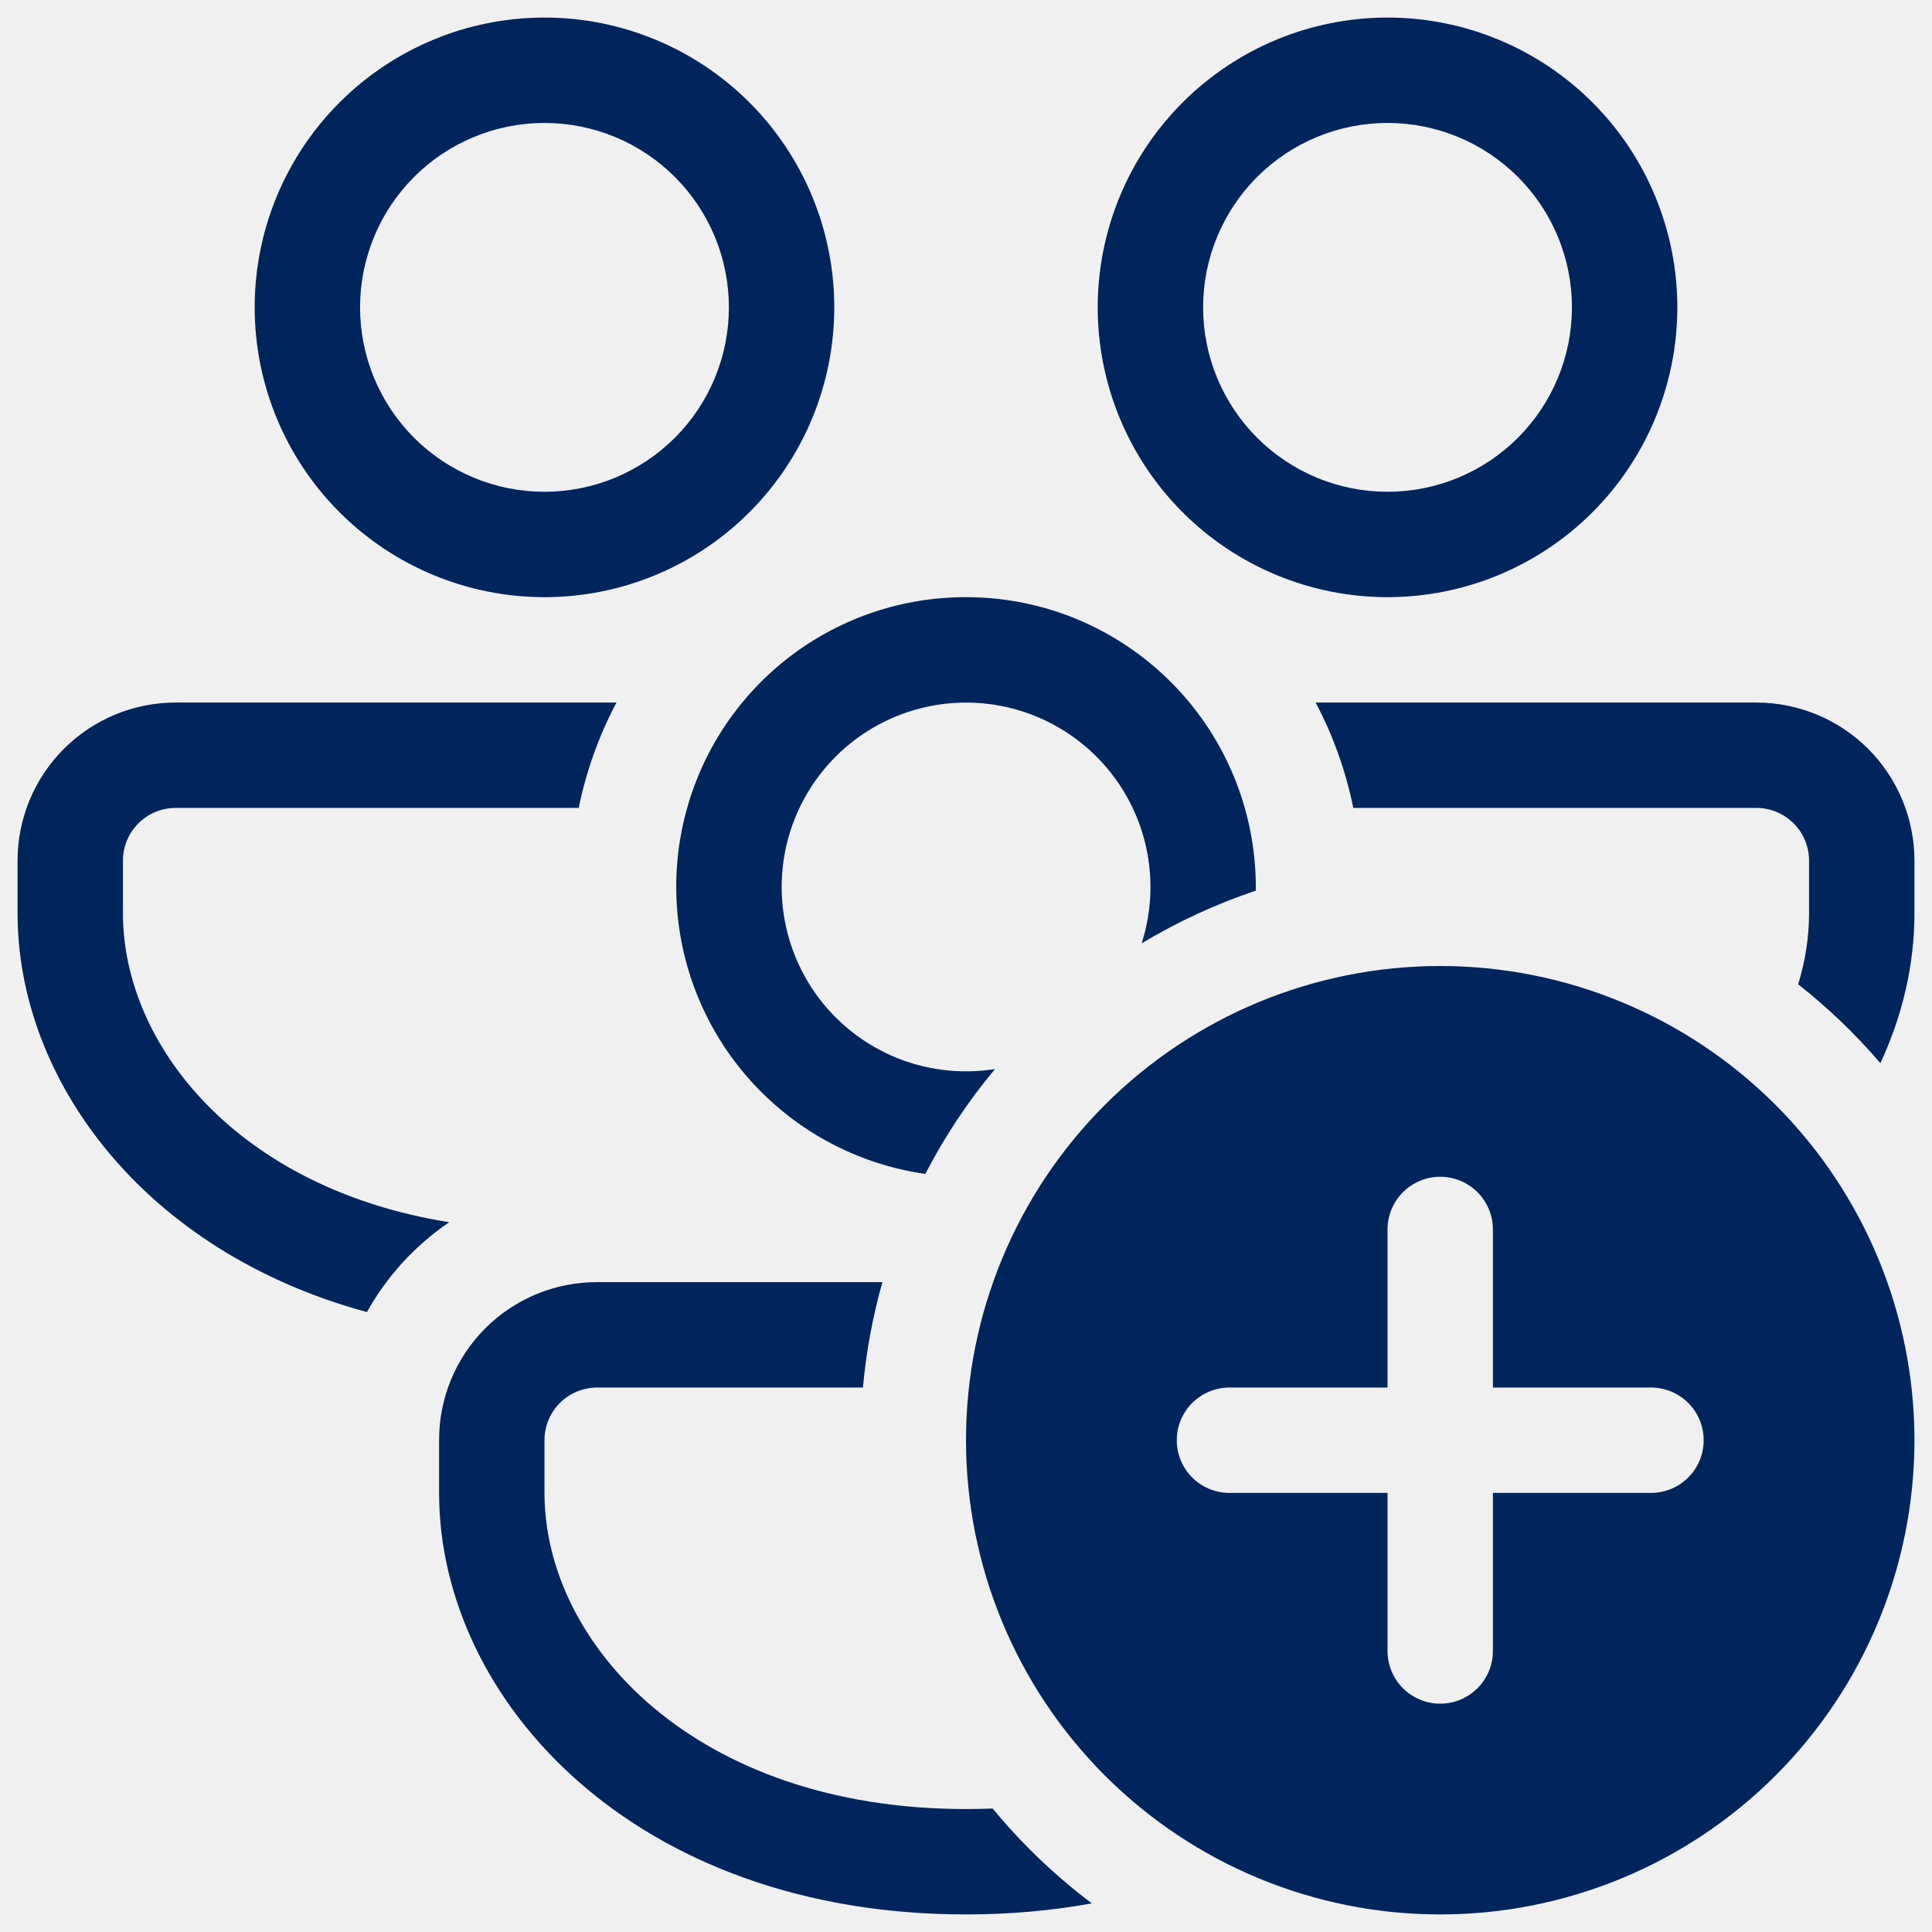
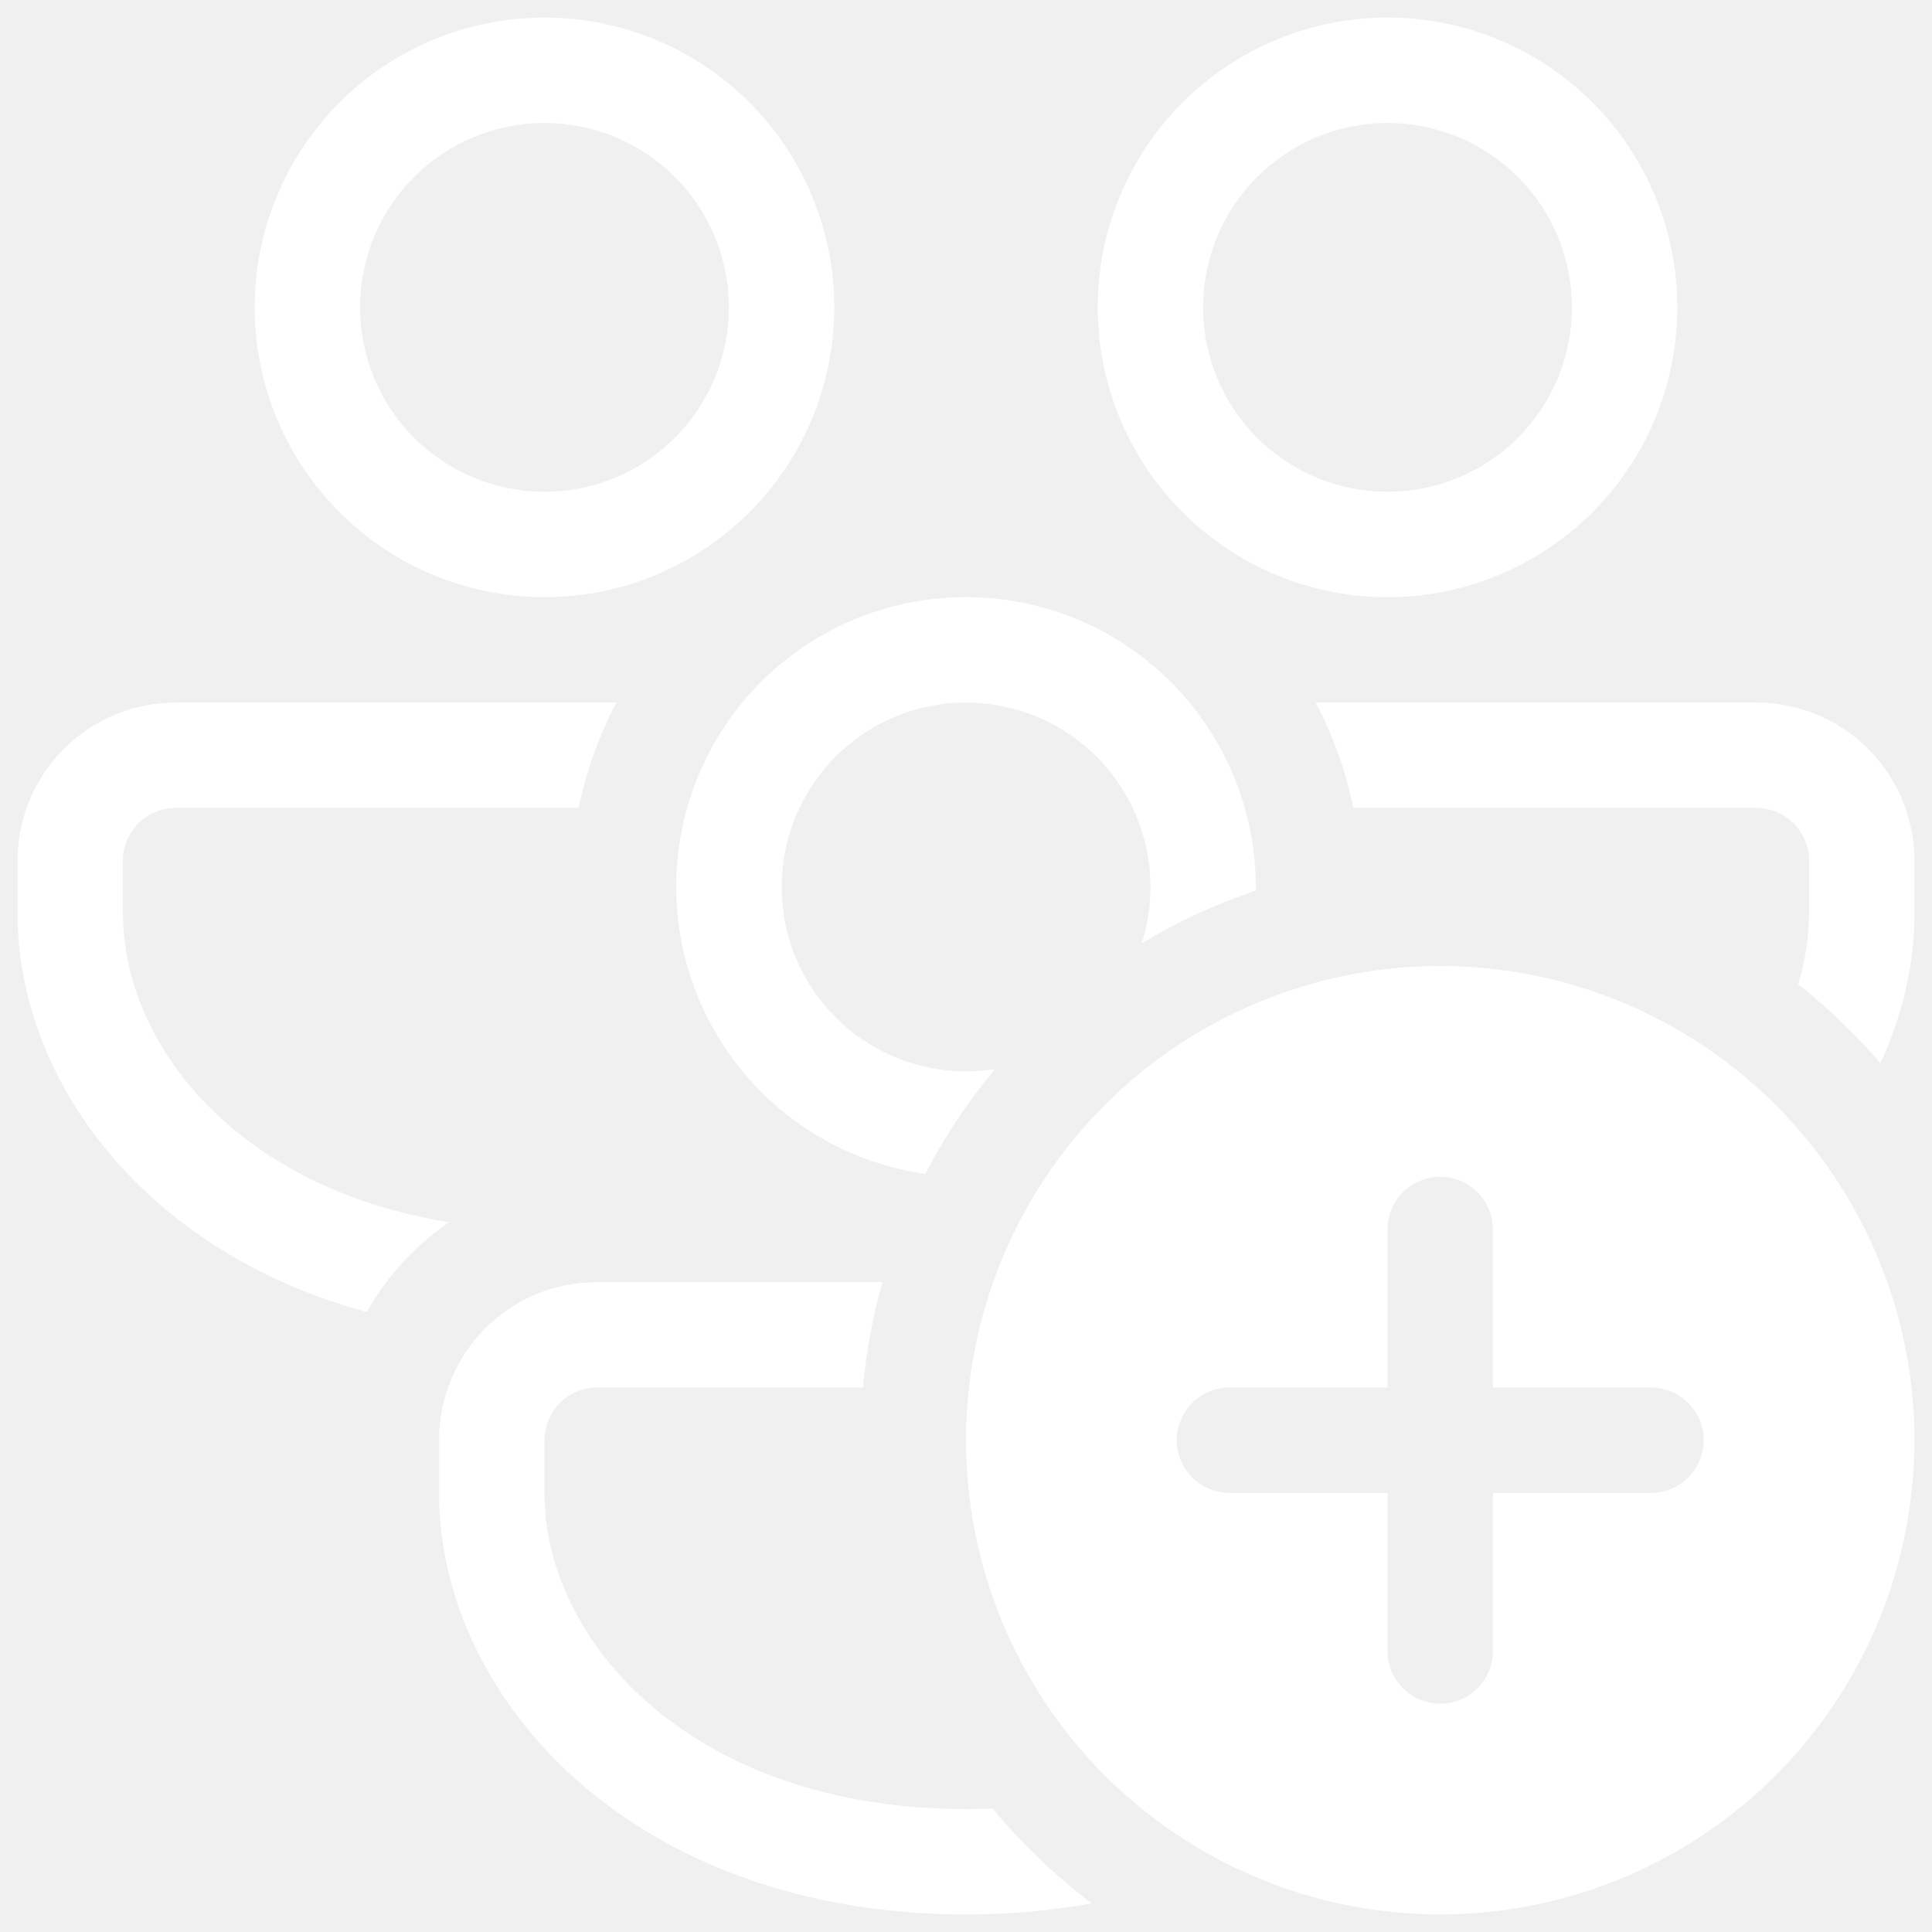
<svg xmlns="http://www.w3.org/2000/svg" width="66" height="66" viewBox="0 0 66 66" fill="none">
-   <path d="M18.6 0.6C21.226 0.6 23.744 1.643 25.601 3.5C27.457 5.356 28.5 7.874 28.5 10.5C28.5 13.126 27.457 15.644 25.601 17.5C23.744 19.357 21.226 20.4 18.6 20.4C15.975 20.4 13.456 19.357 11.6 17.5C9.743 15.644 8.7 13.126 8.7 10.5C8.7 7.874 9.743 5.356 11.6 3.5C13.456 1.643 15.975 0.6 18.6 0.6ZM18.6 4.2C16.929 4.2 15.327 4.864 14.145 6.045C12.964 7.227 12.3 8.829 12.3 10.5C12.3 12.171 12.964 13.773 14.145 14.955C15.327 16.136 16.929 16.8 18.6 16.8C20.271 16.8 21.873 16.136 23.055 14.955C24.236 13.773 24.9 12.171 24.9 10.5C24.9 8.829 24.236 7.227 23.055 6.045C21.873 4.864 20.271 4.2 18.6 4.2ZM21.059 24H6C4.568 24 3.194 24.569 2.182 25.582C1.169 26.594 0.6 27.968 0.6 29.4V31.2C0.6 36.913 4.942 42.763 12.534 44.822C13.218 43.595 14.187 42.54 15.346 41.752C8.16 40.61 4.2 35.732 4.2 31.2V29.4C4.2 28.923 4.39 28.465 4.727 28.127C5.065 27.79 5.523 27.6 6 27.6H19.77C20.029 26.326 20.468 25.116 21.059 24ZM33 20.4C30.844 20.396 28.746 21.098 27.026 22.398C25.306 23.698 24.059 25.525 23.474 27.6C23.09 28.959 23.001 30.386 23.213 31.782C23.425 33.179 23.934 34.514 24.704 35.698C25.475 36.882 26.49 37.888 27.681 38.648C28.872 39.407 30.212 39.904 31.61 40.103C32.273 38.821 33.072 37.619 33.99 36.521C32.79 36.711 31.56 36.551 30.448 36.06C29.335 35.566 28.389 34.761 27.724 33.741C27.06 32.721 26.705 31.531 26.703 30.313C26.7 29.096 27.051 27.904 27.711 26.882C28.372 25.859 29.315 25.05 30.426 24.552C31.537 24.055 32.768 23.889 33.971 24.076C35.173 24.263 36.296 24.795 37.203 25.606C38.111 26.418 38.763 27.475 39.082 28.65C39.401 29.825 39.373 31.067 39.001 32.226C40.231 31.486 41.539 30.882 42.9 30.426V30.3C42.899 28.001 42.098 25.774 40.636 24C38.821 21.804 36.075 20.4 33 20.4ZM64.237 36.319C63.391 35.332 62.451 34.43 61.429 33.626C61.674 32.824 61.8 32.006 61.8 31.2V29.4C61.8 28.923 61.611 28.465 61.273 28.127C60.935 27.79 60.477 27.6 60 27.6H46.23C45.976 26.345 45.543 25.133 44.945 24H60C61.432 24 62.806 24.569 63.819 25.582C64.831 26.594 65.4 27.968 65.4 29.4V31.2C65.4 32.928 65.004 34.67 64.237 36.319ZM30.145 43.8H20.4C19.69 43.798 18.987 43.937 18.331 44.207C17.675 44.478 17.079 44.876 16.578 45.377C16.076 45.879 15.678 46.475 15.407 47.131C15.137 47.787 14.998 48.49 15 49.2V51C15 58.096 21.696 65.4 33 65.4C34.516 65.4 35.952 65.267 37.298 65.022C36.046 64.079 34.909 62.992 33.911 61.782C33.608 61.794 33.304 61.8 33 61.8C23.755 61.8 18.6 56.177 18.6 51V49.2C18.6 48.723 18.79 48.265 19.127 47.927C19.465 47.59 19.923 47.4 20.4 47.4H29.479C29.589 46.182 29.812 44.977 30.145 43.8ZM57.3 10.5C57.3 7.874 56.257 5.356 54.401 3.5C52.544 1.643 50.026 0.6 47.4 0.6C44.775 0.6 42.256 1.643 40.4 3.5C38.543 5.356 37.5 7.874 37.5 10.5C37.5 13.126 38.543 15.644 40.4 17.5C42.256 19.357 44.775 20.4 47.4 20.4C50.026 20.4 52.544 19.357 54.401 17.5C56.257 15.644 57.3 13.126 57.3 10.5ZM41.1 10.5C41.1 8.829 41.764 7.227 42.945 6.045C44.127 4.864 45.729 4.2 47.4 4.2C49.071 4.2 50.673 4.864 51.855 6.045C53.036 7.227 53.7 8.829 53.7 10.5C53.7 12.171 53.036 13.773 51.855 14.955C50.673 16.136 49.071 16.8 47.4 16.8C45.729 16.8 44.127 16.136 42.945 14.955C41.764 13.773 41.1 12.171 41.1 10.5ZM49.2 65.4C53.497 65.4 57.617 63.693 60.655 60.655C63.693 57.617 65.4 53.496 65.4 49.2C65.4 44.904 63.693 40.783 60.655 37.745C57.617 34.707 53.497 33 49.2 33C44.904 33 40.783 34.707 37.745 37.745C34.707 40.783 33 44.904 33 49.2C33 53.496 34.707 57.617 37.745 60.655C40.783 63.693 44.904 65.4 49.2 65.4ZM49.2 40.2C49.678 40.2 50.135 40.39 50.473 40.727C50.81 41.065 51 41.523 51 42V47.4H56.4C56.877 47.4 57.335 47.59 57.673 47.927C58.011 48.265 58.2 48.723 58.2 49.2C58.2 49.677 58.011 50.135 57.673 50.473C57.335 50.81 56.877 51 56.4 51H51V56.4C51 56.877 50.81 57.335 50.473 57.673C50.135 58.01 49.678 58.2 49.2 58.2C48.723 58.2 48.265 58.01 47.927 57.673C47.59 57.335 47.4 56.877 47.4 56.4V51H42C41.523 51 41.065 50.81 40.727 50.473C40.39 50.135 40.2 49.677 40.2 49.2C40.2 48.723 40.39 48.265 40.727 47.927C41.065 47.59 41.523 47.4 42 47.4H47.4V42C47.4 41.523 47.59 41.065 47.927 40.727C48.265 40.39 48.723 40.2 49.2 40.2Z" fill="#00255C" />
+   <path d="M18.6 0.6C21.226 0.6 23.744 1.643 25.601 3.5C27.457 5.356 28.5 7.874 28.5 10.5C28.5 13.126 27.457 15.644 25.601 17.5C23.744 19.357 21.226 20.4 18.6 20.4C15.975 20.4 13.456 19.357 11.6 17.5C9.743 15.644 8.7 13.126 8.7 10.5C8.7 7.874 9.743 5.356 11.6 3.5C13.456 1.643 15.975 0.6 18.6 0.6ZM18.6 4.2C16.929 4.2 15.327 4.864 14.145 6.045C12.964 7.227 12.3 8.829 12.3 10.5C12.3 12.171 12.964 13.773 14.145 14.955C15.327 16.136 16.929 16.8 18.6 16.8C20.271 16.8 21.873 16.136 23.055 14.955C24.236 13.773 24.9 12.171 24.9 10.5C24.9 8.829 24.236 7.227 23.055 6.045C21.873 4.864 20.271 4.2 18.6 4.2ZM21.059 24H6C4.568 24 3.194 24.569 2.182 25.582C1.169 26.594 0.6 27.968 0.6 29.4V31.2C0.6 36.913 4.942 42.763 12.534 44.822C13.218 43.595 14.187 42.54 15.346 41.752C8.16 40.61 4.2 35.732 4.2 31.2V29.4C4.2 28.923 4.39 28.465 4.727 28.127C5.065 27.79 5.523 27.6 6 27.6H19.77C20.029 26.326 20.468 25.116 21.059 24ZM33 20.4C30.844 20.396 28.746 21.098 27.026 22.398C25.306 23.698 24.059 25.525 23.474 27.6C23.09 28.959 23.001 30.386 23.213 31.782C23.425 33.179 23.934 34.514 24.704 35.698C25.475 36.882 26.49 37.888 27.681 38.648C28.872 39.407 30.212 39.904 31.61 40.103C32.273 38.821 33.072 37.619 33.99 36.521C32.79 36.711 31.56 36.551 30.448 36.06C29.335 35.566 28.389 34.761 27.724 33.741C27.06 32.721 26.705 31.531 26.703 30.313C26.7 29.096 27.051 27.904 27.711 26.882C28.372 25.859 29.315 25.05 30.426 24.552C31.537 24.055 32.768 23.889 33.971 24.076C35.173 24.263 36.296 24.795 37.203 25.606C38.111 26.418 38.763 27.475 39.082 28.65C39.401 29.825 39.373 31.067 39.001 32.226C40.231 31.486 41.539 30.882 42.9 30.426V30.3C42.899 28.001 42.098 25.774 40.636 24C38.821 21.804 36.075 20.4 33 20.4ZM64.237 36.319C63.391 35.332 62.451 34.43 61.429 33.626C61.674 32.824 61.8 32.006 61.8 31.2V29.4C61.8 28.923 61.611 28.465 61.273 28.127C60.935 27.79 60.477 27.6 60 27.6H46.23C45.976 26.345 45.543 25.133 44.945 24H60C61.432 24 62.806 24.569 63.819 25.582C64.831 26.594 65.4 27.968 65.4 29.4V31.2C65.4 32.928 65.004 34.67 64.237 36.319ZM30.145 43.8H20.4C19.69 43.798 18.987 43.937 18.331 44.207C17.675 44.478 17.079 44.876 16.578 45.377C16.076 45.879 15.678 46.475 15.407 47.131C15.137 47.787 14.998 48.49 15 49.2V51C15 58.096 21.696 65.4 33 65.4C34.516 65.4 35.952 65.267 37.298 65.022C36.046 64.079 34.909 62.992 33.911 61.782C33.608 61.794 33.304 61.8 33 61.8C23.755 61.8 18.6 56.177 18.6 51V49.2C18.6 48.723 18.79 48.265 19.127 47.927C19.465 47.59 19.923 47.4 20.4 47.4H29.479C29.589 46.182 29.812 44.977 30.145 43.8ZM57.3 10.5C57.3 7.874 56.257 5.356 54.401 3.5C52.544 1.643 50.026 0.6 47.4 0.6C44.775 0.6 42.256 1.643 40.4 3.5C38.543 5.356 37.5 7.874 37.5 10.5C37.5 13.126 38.543 15.644 40.4 17.5C42.256 19.357 44.775 20.4 47.4 20.4C50.026 20.4 52.544 19.357 54.401 17.5C56.257 15.644 57.3 13.126 57.3 10.5ZM41.1 10.5C41.1 8.829 41.764 7.227 42.945 6.045C44.127 4.864 45.729 4.2 47.4 4.2C49.071 4.2 50.673 4.864 51.855 6.045C53.036 7.227 53.7 8.829 53.7 10.5C53.7 12.171 53.036 13.773 51.855 14.955C50.673 16.136 49.071 16.8 47.4 16.8C45.729 16.8 44.127 16.136 42.945 14.955C41.764 13.773 41.1 12.171 41.1 10.5ZM49.2 65.4C53.497 65.4 57.617 63.693 60.655 60.655C63.693 57.617 65.4 53.496 65.4 49.2C65.4 44.904 63.693 40.783 60.655 37.745C57.617 34.707 53.497 33 49.2 33C44.904 33 40.783 34.707 37.745 37.745C34.707 40.783 33 44.904 33 49.2C33 53.496 34.707 57.617 37.745 60.655C40.783 63.693 44.904 65.4 49.2 65.4ZM49.2 40.2C49.678 40.2 50.135 40.39 50.473 40.727C50.81 41.065 51 41.523 51 42V47.4H56.4C56.877 47.4 57.335 47.59 57.673 47.927C58.011 48.265 58.2 48.723 58.2 49.2C58.2 49.677 58.011 50.135 57.673 50.473C57.335 50.81 56.877 51 56.4 51H51V56.4C51 56.877 50.81 57.335 50.473 57.673C50.135 58.01 49.678 58.2 49.2 58.2C48.723 58.2 48.265 58.01 47.927 57.673C47.59 57.335 47.4 56.877 47.4 56.4V51H42C41.523 51 41.065 50.81 40.727 50.473C40.39 50.135 40.2 49.677 40.2 49.2C40.2 48.723 40.39 48.265 40.727 47.927C41.065 47.59 41.523 47.4 42 47.4H47.4V42C47.4 41.523 47.59 41.065 47.927 40.727C48.265 40.39 48.723 40.2 49.2 40.2Z" fill="#ffffff" />
</svg>
